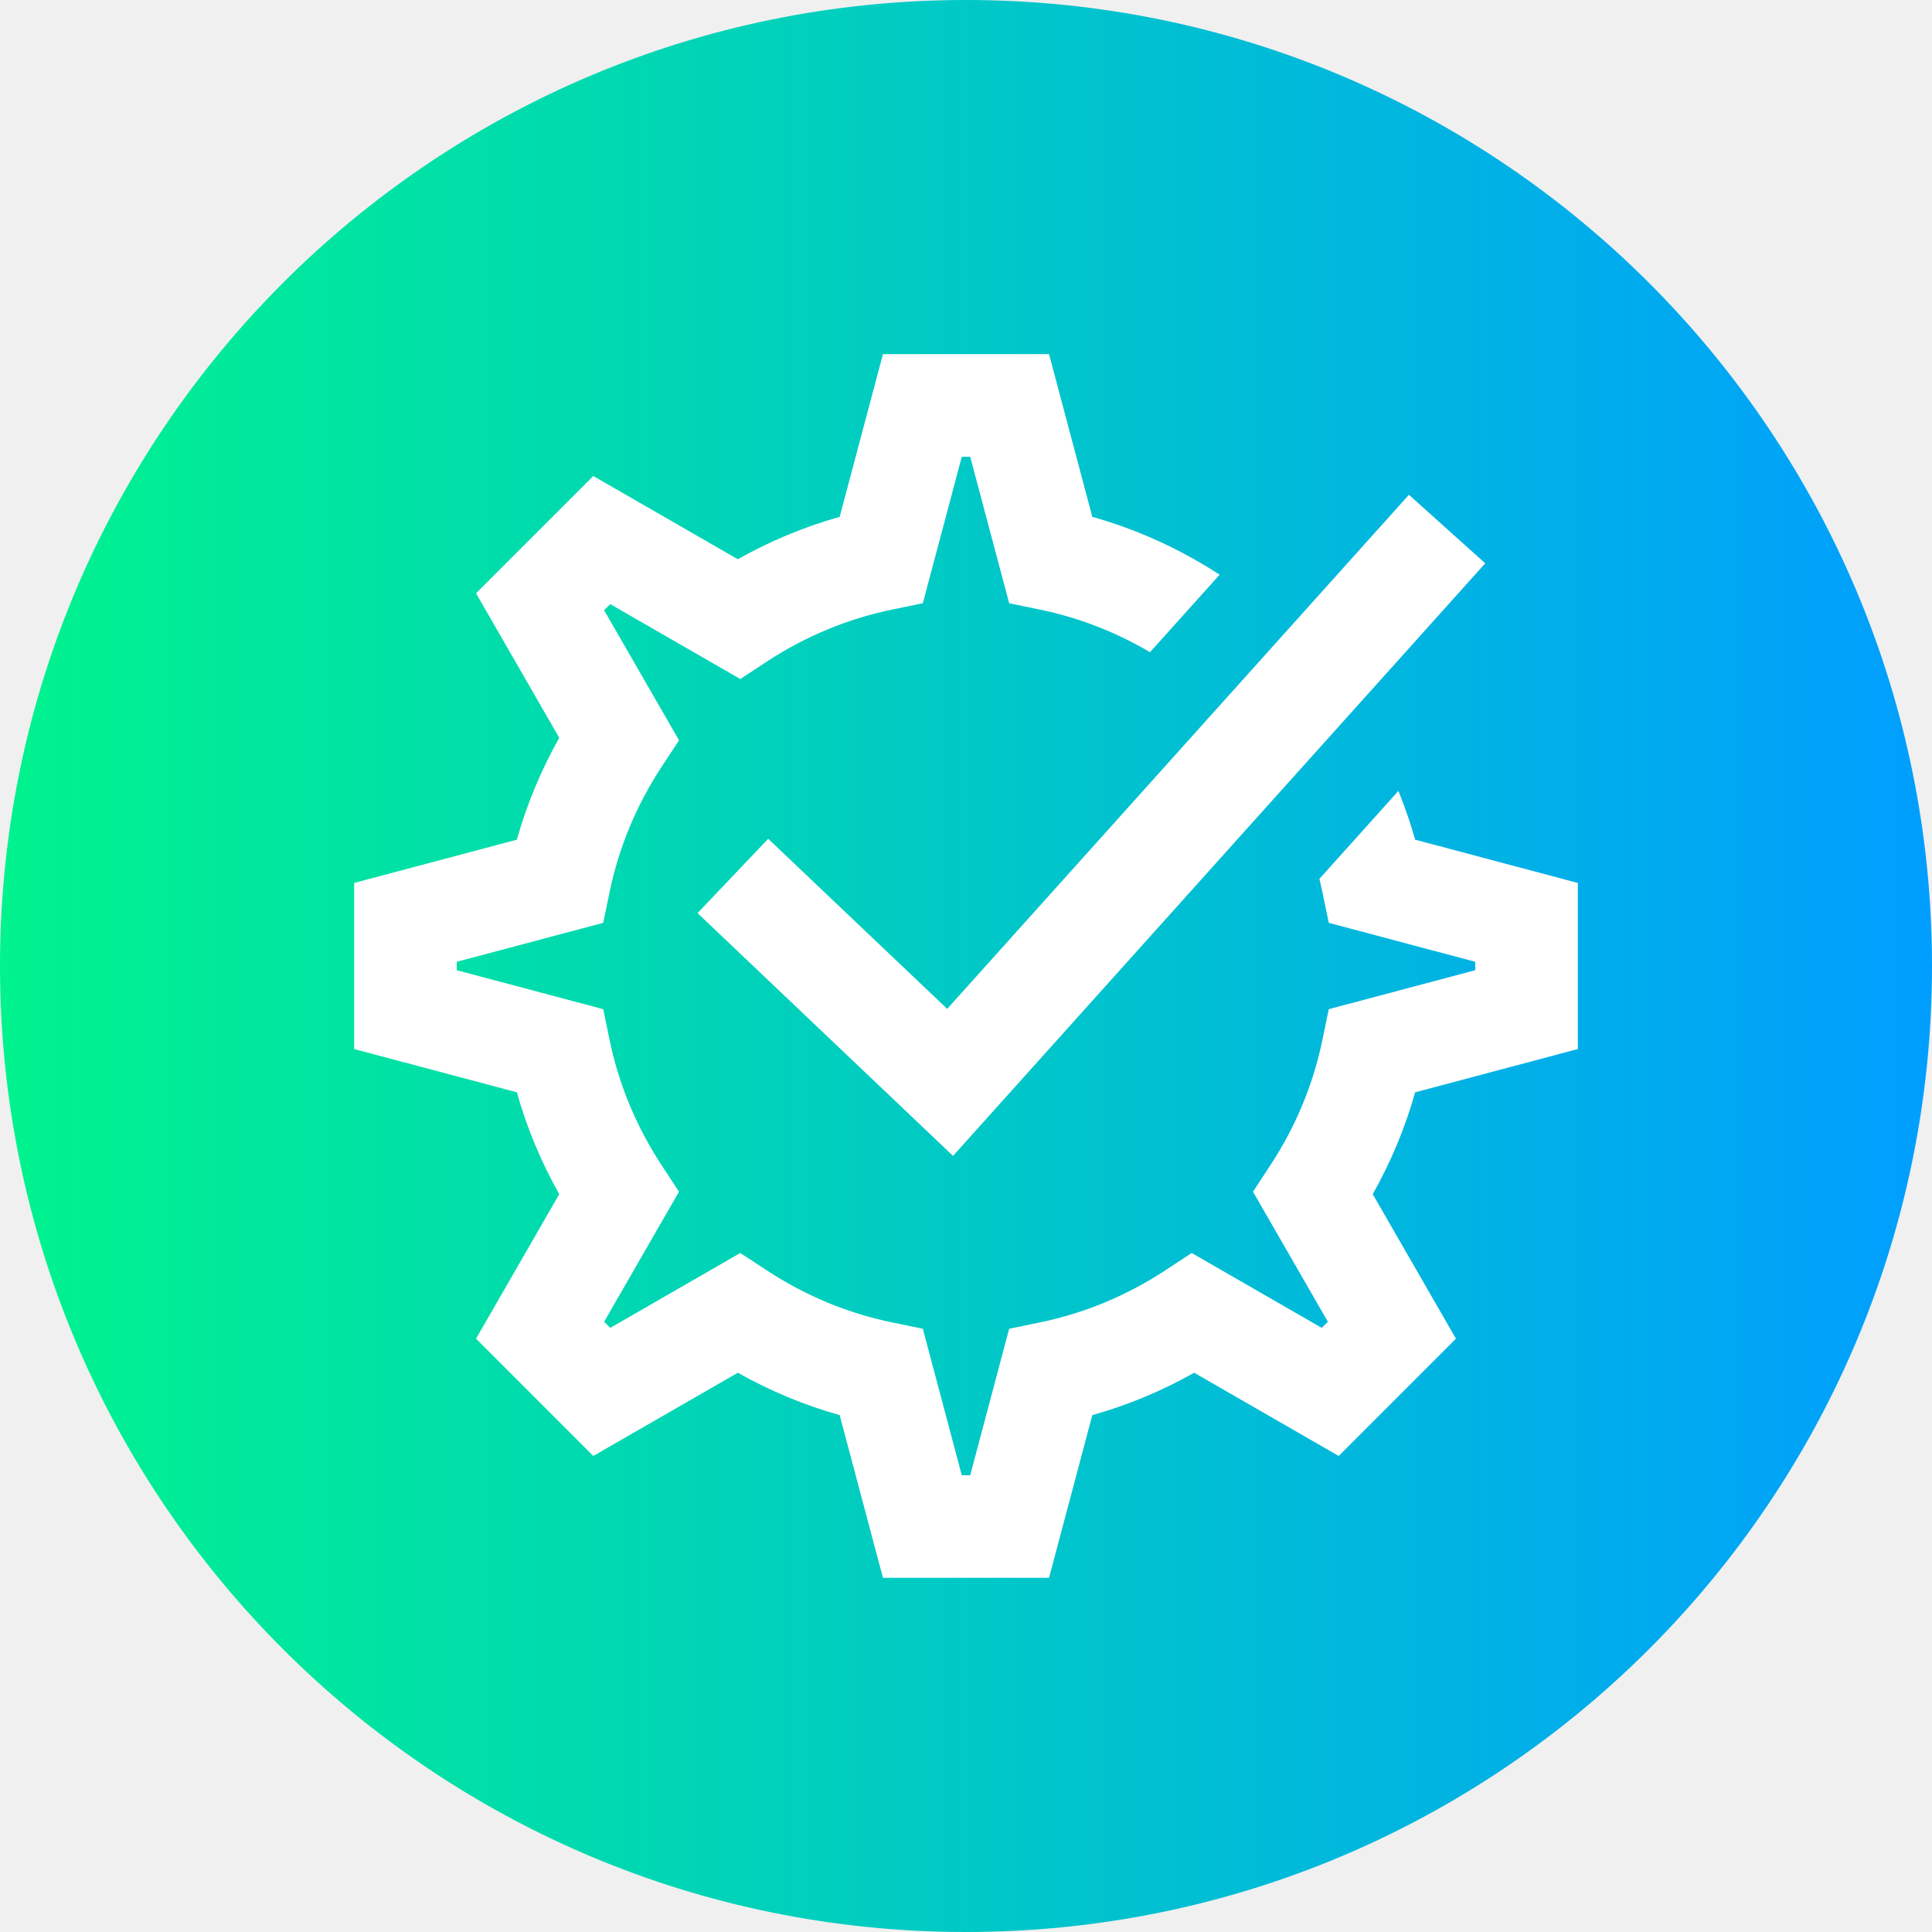
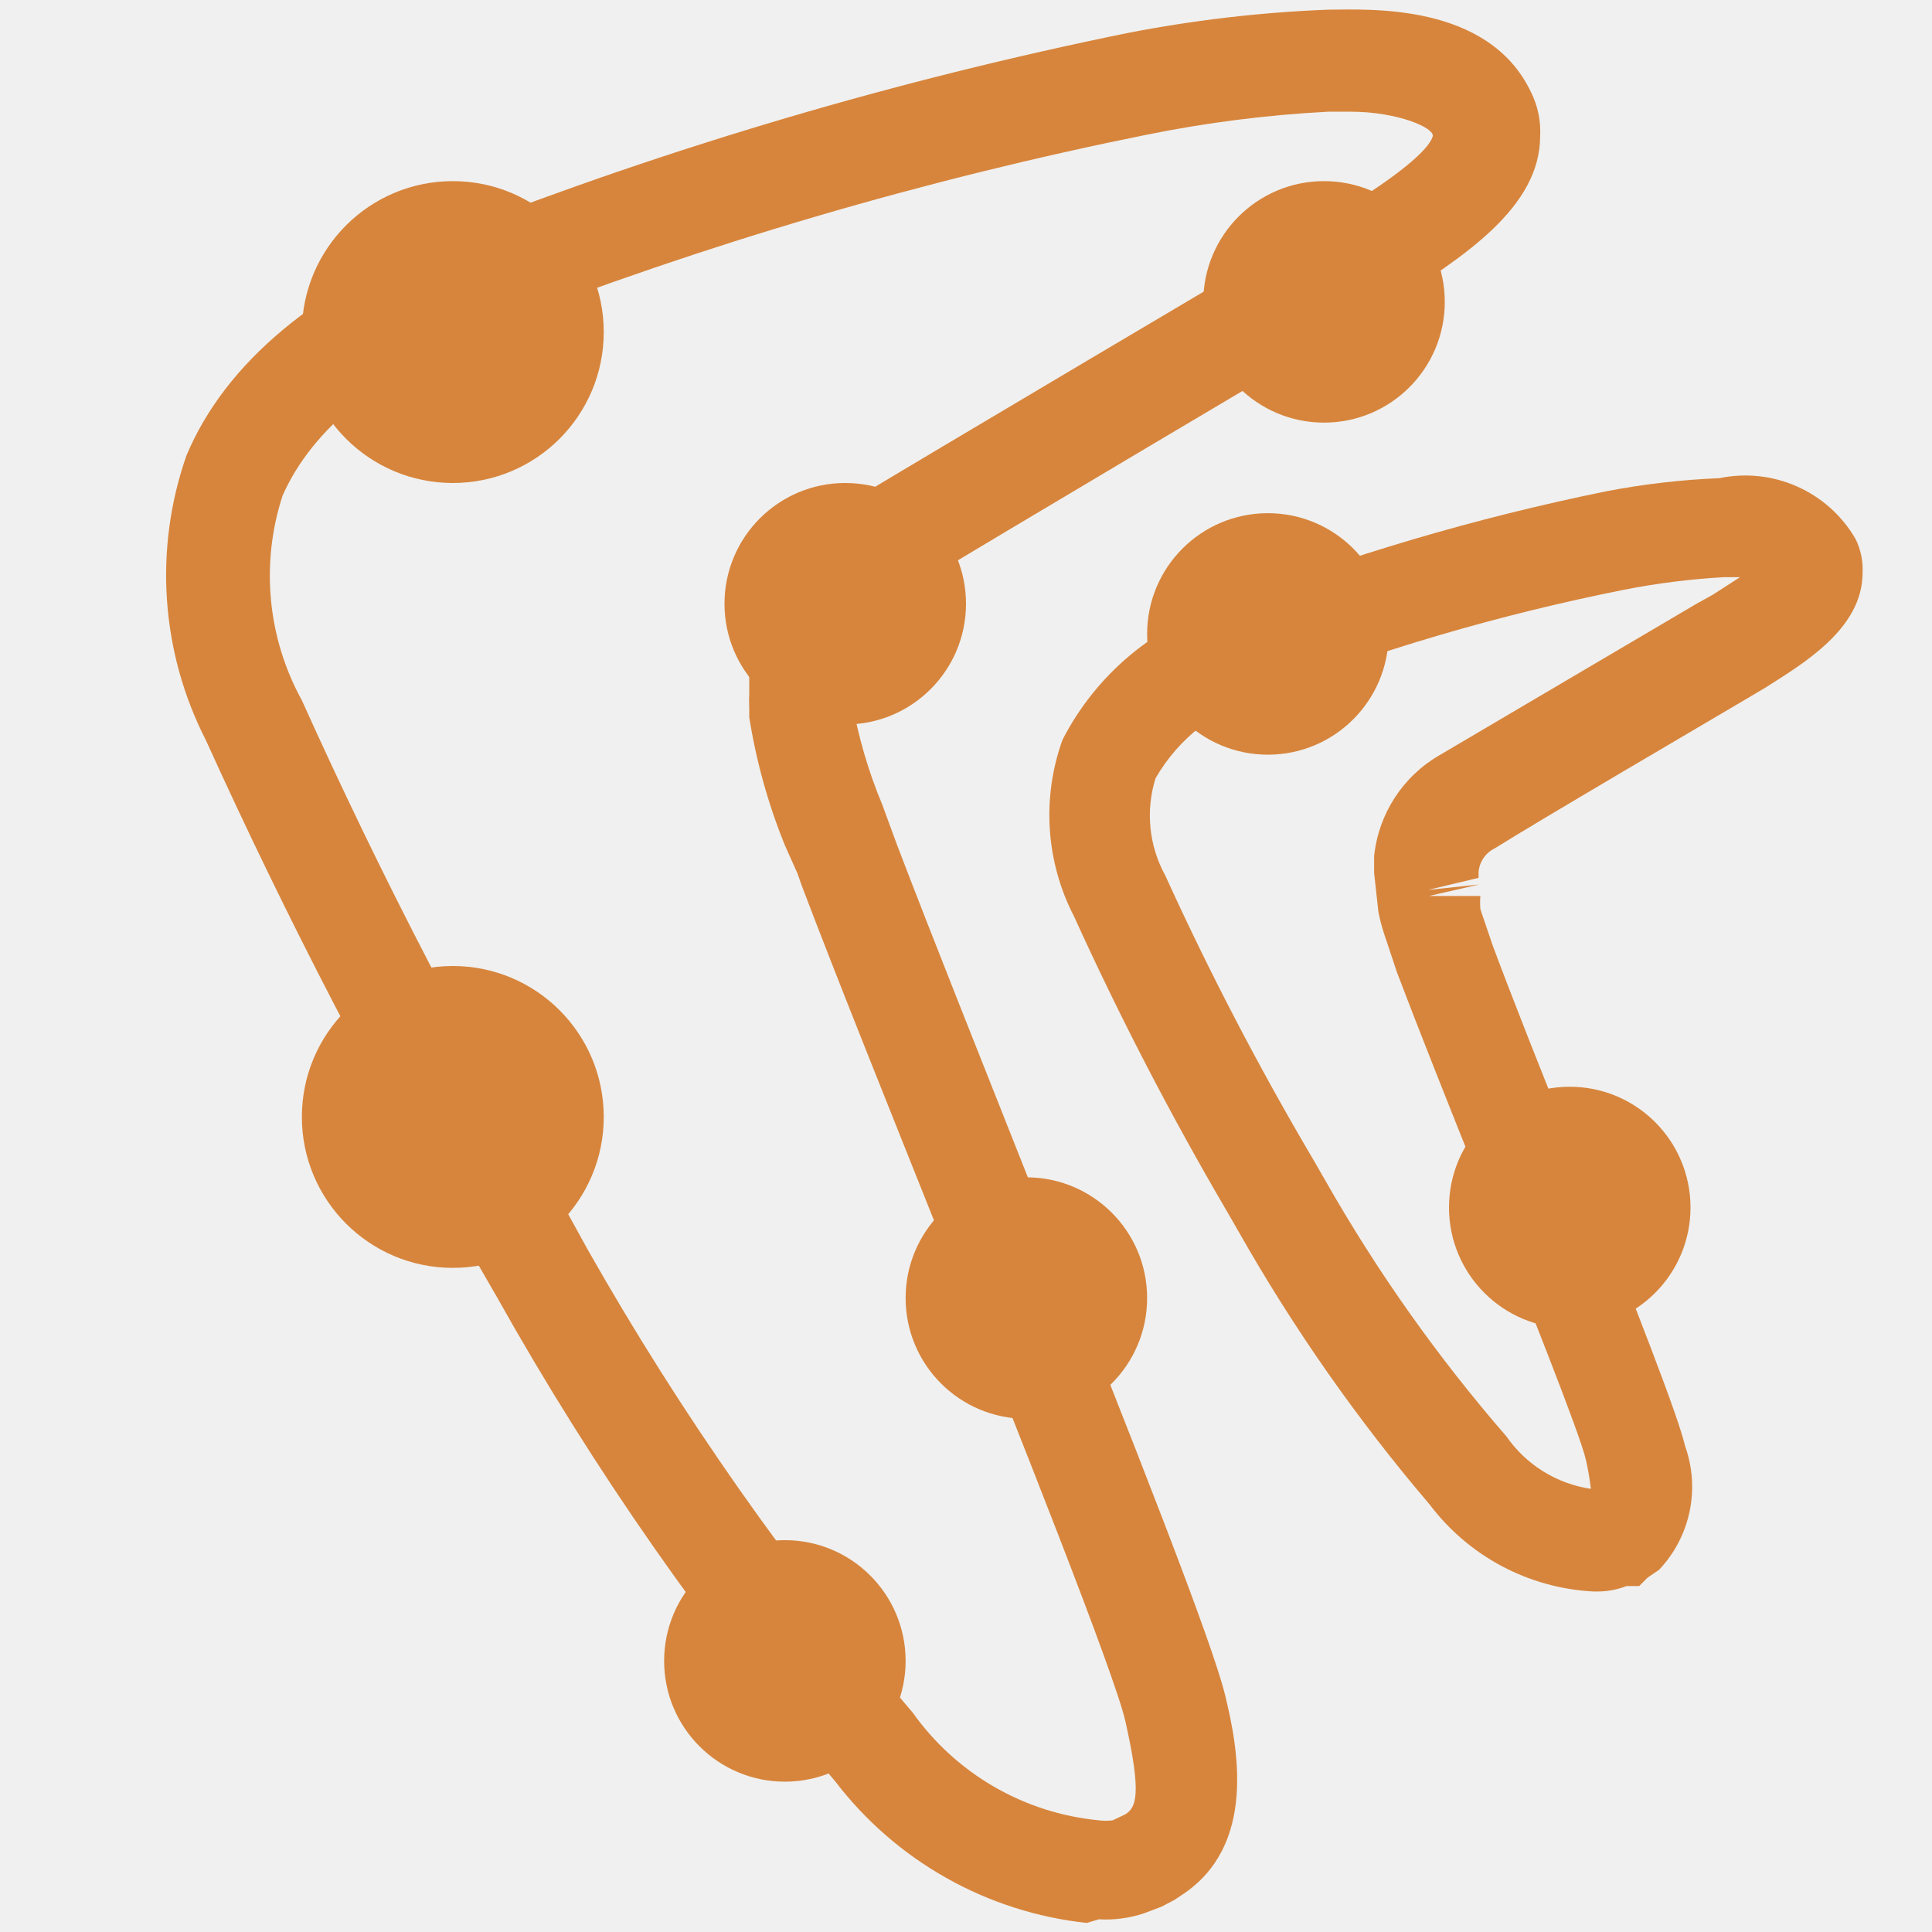
- <svg xmlns="http://www.w3.org/2000/svg" height="512pt" viewBox="0 0 512 512" width="512pt">
-   <linearGradient id="a" gradientUnits="userSpaceOnUse" x1="0" x2="512" y1="256" y2="256">
-     <stop offset="0" stop-color="#00f38d" />
-     <stop offset="1" stop-color="#009eff" />
-   </linearGradient>
-   <path d="m512 256c0 141.387-114.613 256-256 256s-256-114.613-256-256 114.613-256 256-256 256 114.613 256 256zm0 0" fill="url(#a)" />
-   <g fill="#fff">
-     <path d="m203.578 222.281-18.723 19.699 66.961 63.633.746.711 140.375-156.293.668-.746-20.223-18.16-122.363 136.238zm0 0" />
-     <path d="m418.145 278.008v-44.016l-43.117-11.469c-1.062-3.785-2.355-7.621-3.844-11.414l-.59-1.512-20.938 23.309.121.512c.234.969.457 1.941.66 2.922l1.703 8.219 38.824 10.328v2.227l-38.824 10.328-1.703 8.219c-2.441 11.777-7.078 22.938-13.793 33.16l-4.59 6.992 19.844 34.465-1.621 1.621-34.465-19.844-6.988 4.59c-10.23 6.715-21.387 11.355-33.164 13.793l-8.219 1.699-10.328 38.828h-2.227l-10.324-38.828-8.223-1.699c-11.773-2.438-22.934-7.078-33.16-13.793l-6.992-4.59-34.465 19.844-1.621-1.621 19.844-34.465-4.59-6.992c-6.711-10.223-11.352-21.379-13.793-33.16l-1.699-8.219-38.828-10.328v-2.227l38.828-10.328 1.699-8.219c2.441-11.777 7.082-22.934 13.793-33.16l4.594-6.992-19.848-34.465 1.621-1.621 34.465 19.844 6.992-4.59c10.227-6.715 21.383-11.352 33.16-13.793l8.223-1.699 10.324-38.828h2.227l10.328 38.828 8.219 1.699c9.945 2.059 19.5 5.715 28.406 10.867l.703.406 18.449-20.543-.996-.633c-10.23-6.512-21.242-11.453-32.746-14.688l-11.469-43.117h-44.016l-11.469 43.117c-9.367 2.633-18.441 6.41-26.992 11.23l-38.301-22.051-31.074 31.078 22.051 38.297c-4.82 8.551-8.598 17.625-11.234 26.996l-43.117 11.469v44.016l43.117 11.465c2.637 9.371 6.414 18.445 11.234 26.996l-22.051 38.297 31.074 31.078 38.301-22.051c8.551 4.82 17.625 8.598 26.992 11.23l11.469 43.117h44.016l11.469-43.117c9.367-2.633 18.445-6.41 26.992-11.23l38.301 22.051 31.074-31.078-22.051-38.297c4.824-8.551 8.602-17.625 11.234-26.992zm0 0" />
-   </g>
+ <svg xmlns="http://www.w3.org/2000/svg" id="Layer_1" data-name="Layer 1" viewBox="0 0 32 32">
+   <path d="M26.47,26.36h-.08a3.63,3.63,0,0,1-2.71-1.44,29,29,0,0,1-3.17-4.53l-.19-.33a53.09,53.09,0,0,1-2.53-4.88,3.66,3.66,0,0,1-.19-2.93A4.51,4.51,0,0,1,20.29,10a38.39,38.39,0,0,1,6.3-1.86,12.69,12.69,0,0,1,1.89-.22,2.11,2.11,0,0,1,2.25,1,1.13,1.13,0,0,1,.12.57c0,.93-1,1.51-1.61,1.9l-.27.16c-.93.55-3.41,2-4.21,2.5a.48.48,0,0,0-.27.39v.1l-.84.2.85-.09-.83.19.85,0a1.23,1.23,0,0,0,0,.22l.2.59c.32.86.84,2.18,1.38,3.51,1.05,2.64,1.69,4.28,1.81,4.79A2,2,0,0,1,27.48,26l-.19.13,0,0-.14.14h-.21A1.31,1.31,0,0,1,26.47,26.36Zm2.27-16.8h-.19a12.13,12.13,0,0,0-1.66.21,35.38,35.38,0,0,0-6,1.76,2.93,2.93,0,0,0-1.75,1.36,2.06,2.06,0,0,0,.16,1.61,50.14,50.14,0,0,0,2.46,4.72l.19.33a26.23,26.23,0,0,0,3,4.24,2.07,2.07,0,0,0,1.4.87h0a4.51,4.51,0,0,0-.08-.47c-.09-.42-1-2.69-1.73-4.53-.54-1.34-1.07-2.68-1.4-3.55l-.22-.66a3,3,0,0,1-.09-.35l-.07-.64c0-.06,0-.11,0-.17v-.11a2.19,2.19,0,0,1,1.08-1.67L28.1,10l.27-.15.45-.29Z" fill="#d7853c" />
+   <path d="M18,31.85a6.06,6.06,0,0,1-4.17-2.35,49.35,49.35,0,0,1-5.59-8l-.34-.59a91.57,91.57,0,0,1-4.49-8.65,6,6,0,0,1-.32-4.72C3.74,6,5.23,4.76,7.54,3.83A67.88,67.88,0,0,1,18.66.55,21.8,21.8,0,0,1,22,.16c.64,0,2.65-.13,3.36,1.37a1.46,1.46,0,0,1,.15.72c0,1.18-1.24,2-2.56,2.82l-.13.08c-1.29.76-6.32,3.74-7.85,4.67A1.48,1.48,0,0,0,14.12,11l-.86.07.85,0v.14l0,.39a8,8,0,0,0,.5,1.72l.25.68c.58,1.52,1.4,3.57,2.22,5.64,1.81,4.53,3,7.57,3.21,8.43s.54,2.5-.72,3.32l-.12.08-.21.11-.29.11a2,2,0,0,1-.75.1Zm4.35-30H22A20.52,20.52,0,0,0,19,2.23,65.21,65.21,0,0,0,8.17,5.41c-1.86.75-3,1.69-3.49,2.8A4.28,4.28,0,0,0,5,11.6,86.8,86.8,0,0,0,9.4,20.09l.33.6a48.72,48.72,0,0,0,5.39,7.68,4.28,4.28,0,0,0,3.08,1.78.86.86,0,0,0,.23,0l.21-.1c.17-.11.28-.3,0-1.54-.18-.79-1.74-4.71-3.12-8.17-.83-2.08-1.66-4.14-2.24-5.67l-.07-.2L13,14a9.62,9.62,0,0,1-.59-2.12l0-.14a2.46,2.46,0,0,1,0-.26V11c0-.06,0-.12,0-.18A3.24,3.24,0,0,1,14,8.36c1.54-.93,6.58-3.91,7.88-4.68l.13-.07c1.41-.84,1.68-1.21,1.72-1.35S23.15,1.85,22.37,1.85Z" fill="#d7853c" />
+   <circle cx="7.5" cy="5.5" r="2.5" fill="#d7853c" />
+   <circle cx="7.5" cy="18.5" r="2.5" fill="#d7853c" />
+   <circle cx="13" cy="27.51" r="2" fill="#d7853c" />
+   <circle cx="17" cy="21.5" r="2" fill="#d7853c" />
+   <circle cx="21" cy="10.5" r="2" fill="#d7853c" />
+   <circle cx="14" cy="10" r="2" fill="#d7853c" />
+   <circle cx="21.93" cy="5" r="2" fill="#d7853c" />
+   <circle cx="26" cy="20" r="2" fill="#d7853c" />
</svg>
